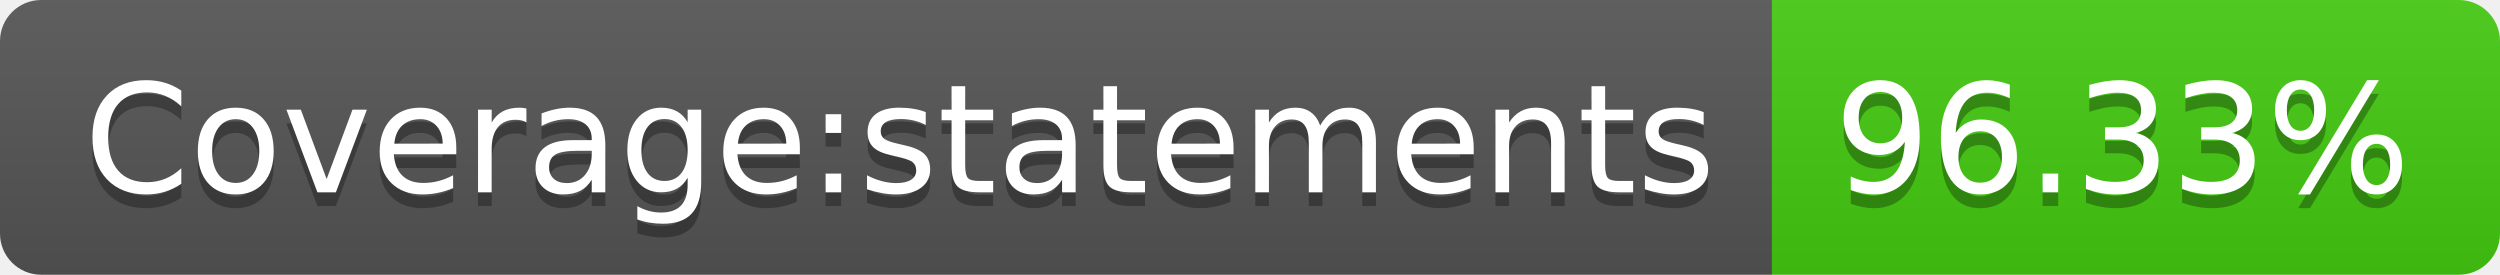
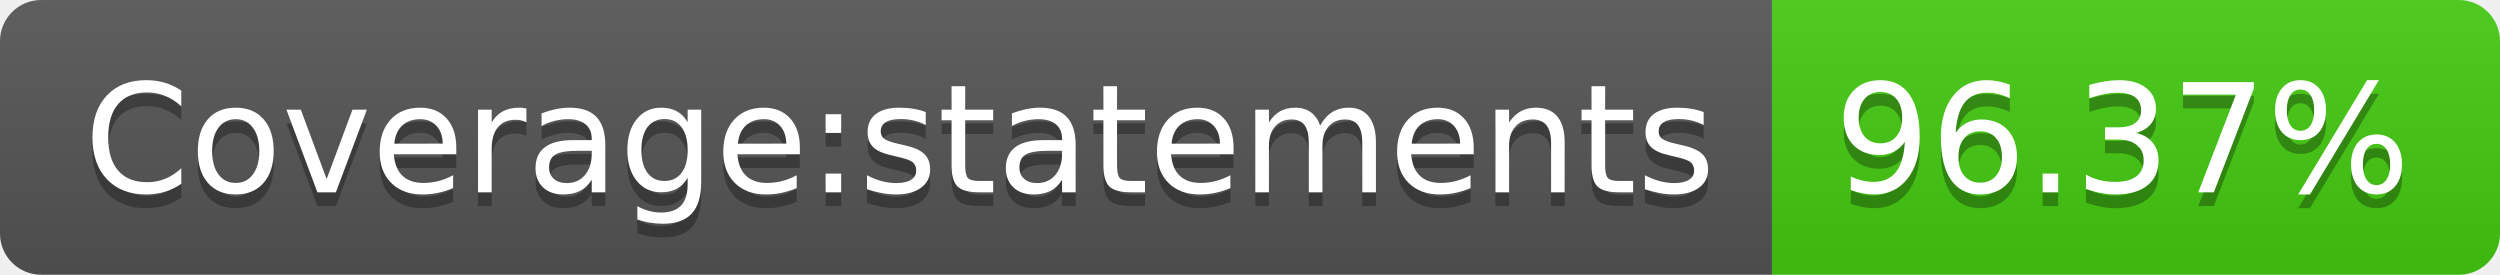
<svg xmlns="http://www.w3.org/2000/svg" width="182" height="20">
-   <linearGradient id="b" x2="0" y2="100%">
+   <linearGradient id="s" x2="0" y2="100%">
    <stop offset="0" stop-color="#bbb" stop-opacity=".1" />
    <stop offset="1" stop-opacity=".1" />
  </linearGradient>
-   <clipPath id="a">
+   <clipPath id="r">
    <rect width="182" height="20" rx="3" fill="#fff" />
  </clipPath>
-   <g clip-path="url(#a)">
-     <path fill="#555" d="M0 0h129v20H0z" />
-     <path fill="#4c1" d="M129 0h53v20H129z" />
-     <path fill="url(#b)" d="M0 0h182v20H0z" />
+   <g clip-path="url(#r)">
+     <rect width="129" height="20" fill="#555" />
+     <rect x="129" width="53" height="20" fill="#4c1" />
+     <rect width="182" height="20" fill="url(#s)" />
  </g>
  <g fill="#fff" text-anchor="middle" font-family="DejaVu Sans,Verdana,Geneva,sans-serif" font-size="110">
    <text x="655" y="150" fill="#010101" fill-opacity=".3" transform="scale(.1)" textLength="1190">Coverage:statements</text>
    <text x="655" y="140" transform="scale(.1)" textLength="1190">Coverage:statements</text>
-     <text x="1545" y="150" fill="#010101" fill-opacity=".3" transform="scale(.1)" textLength="430">96.33%</text>
-     <text x="1545" y="140" transform="scale(.1)" textLength="430">96.33%</text>
+     <text x="1545" y="150" fill="#010101" fill-opacity=".3" transform="scale(.1)" textLength="430">96.37%</text>
+     <text x="1545" y="140" transform="scale(.1)" textLength="430">96.37%</text>
  </g>
</svg>
